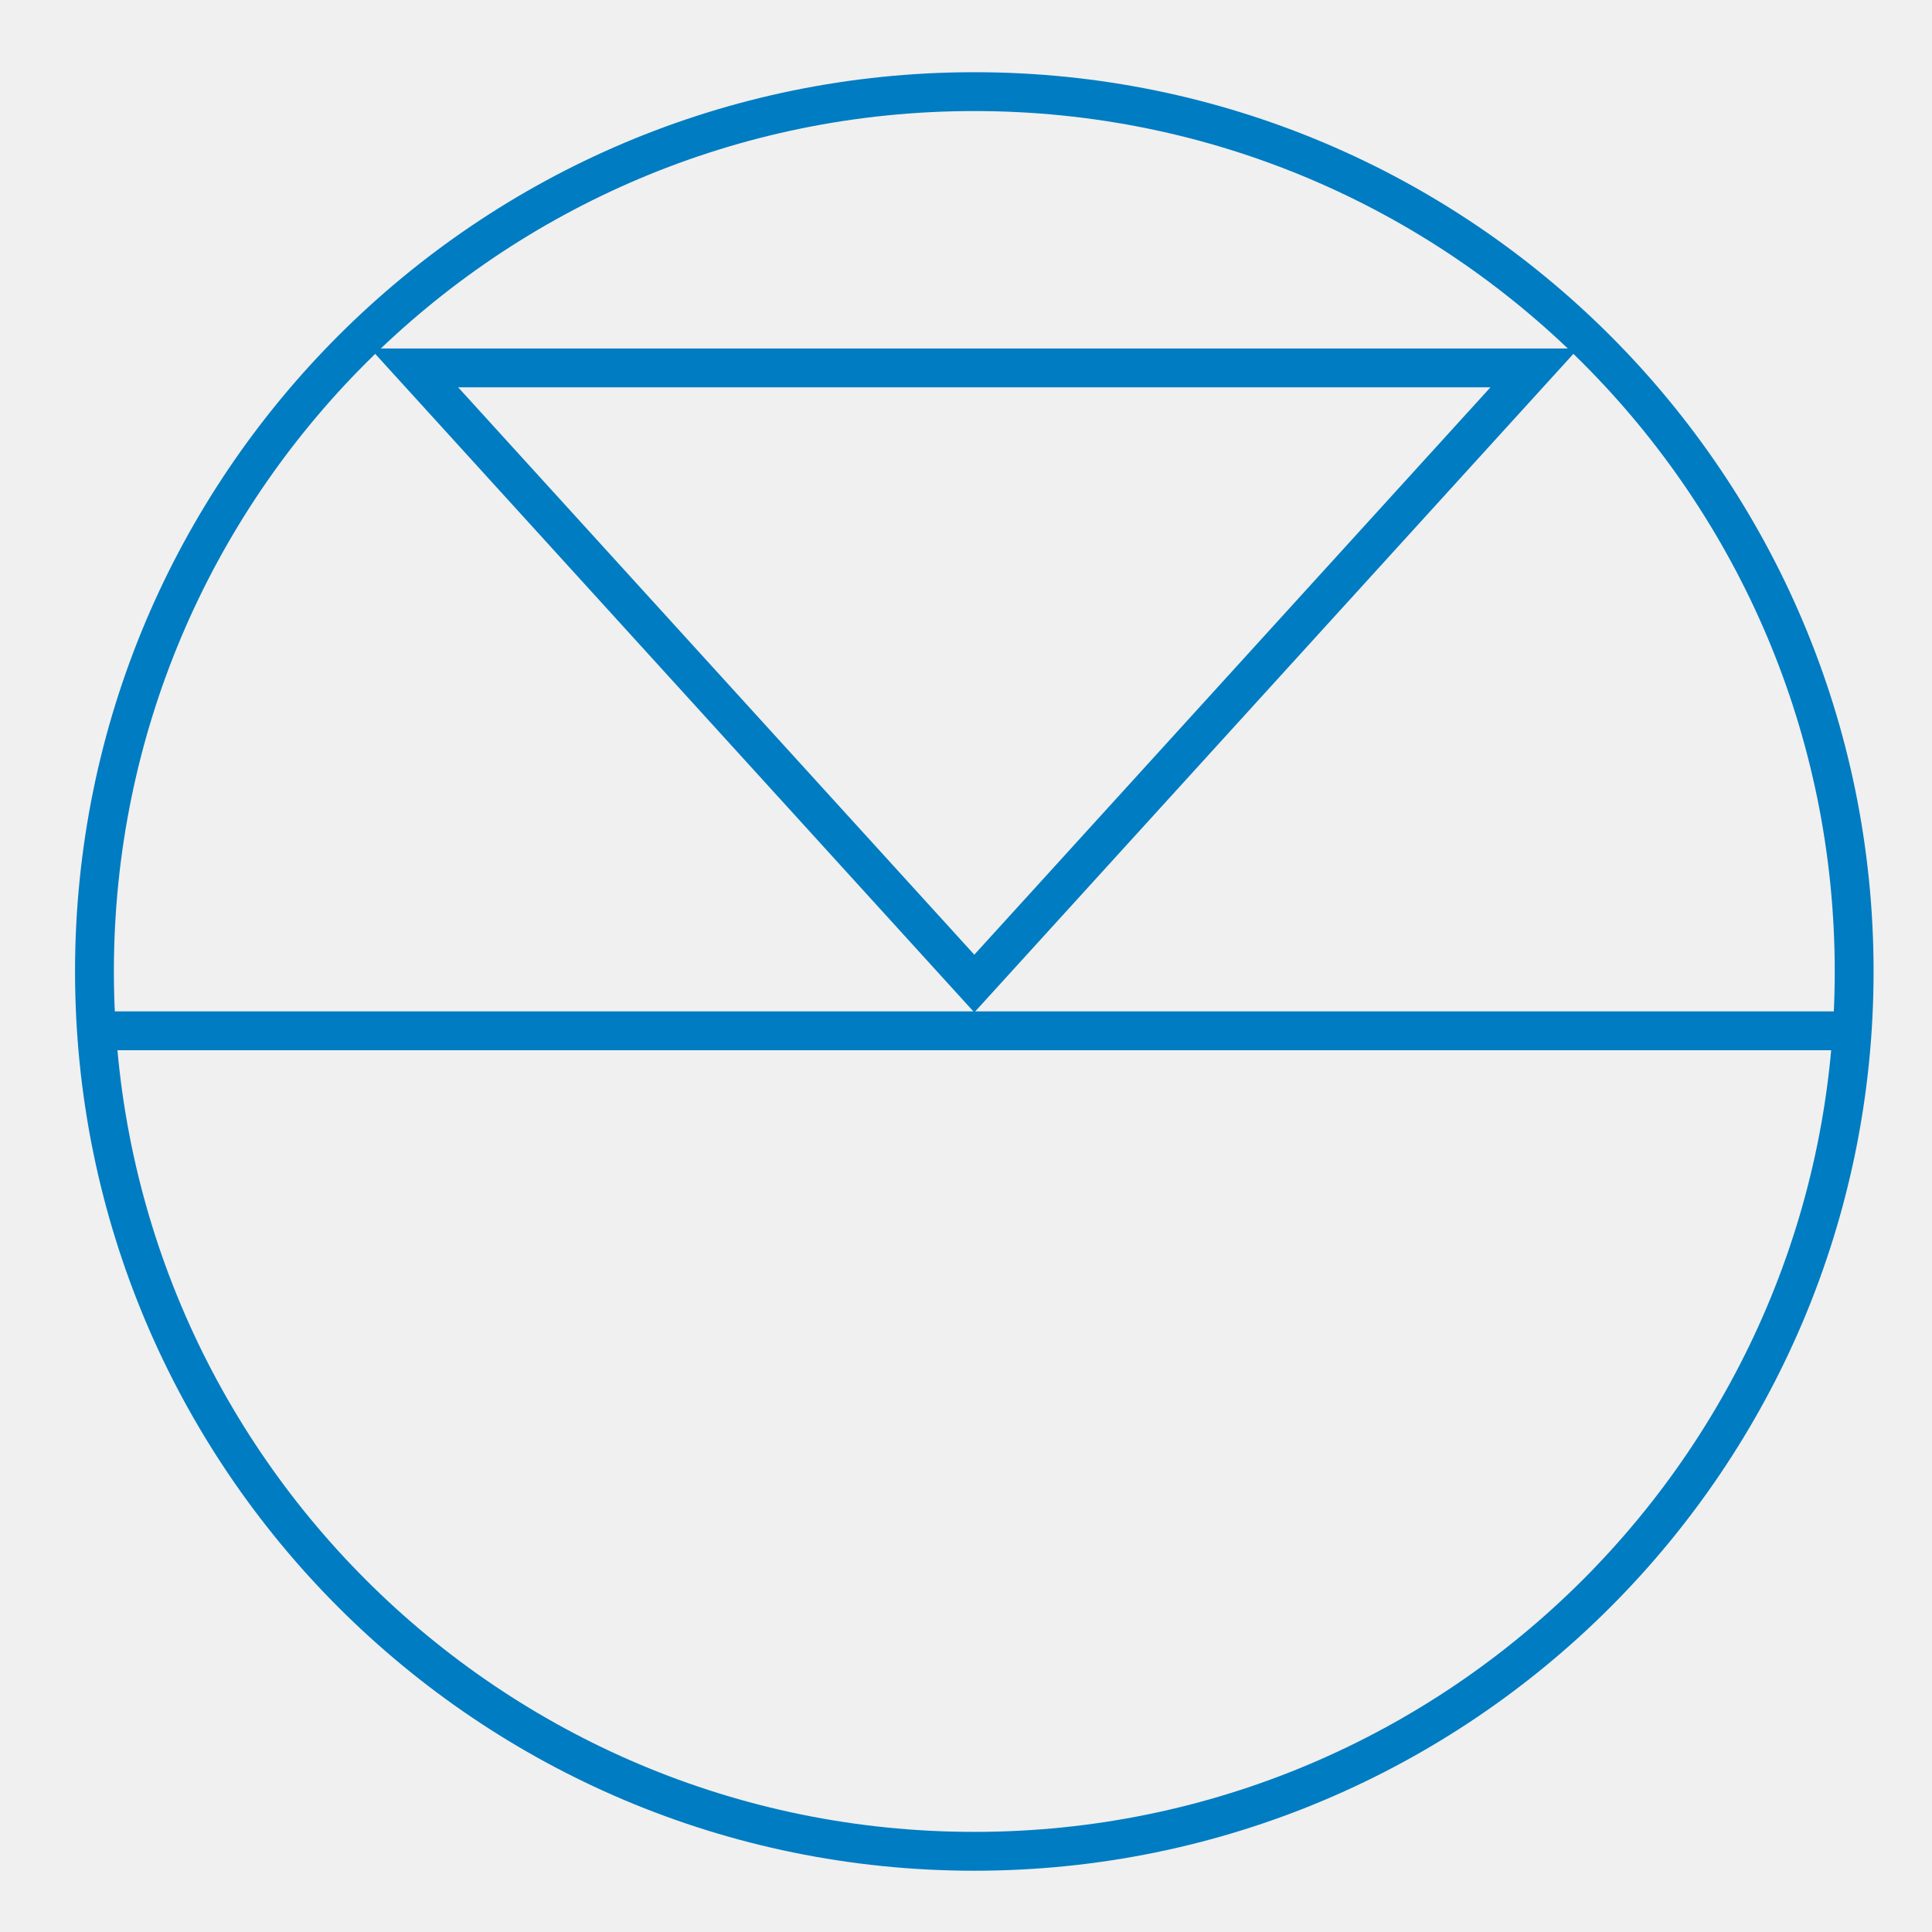
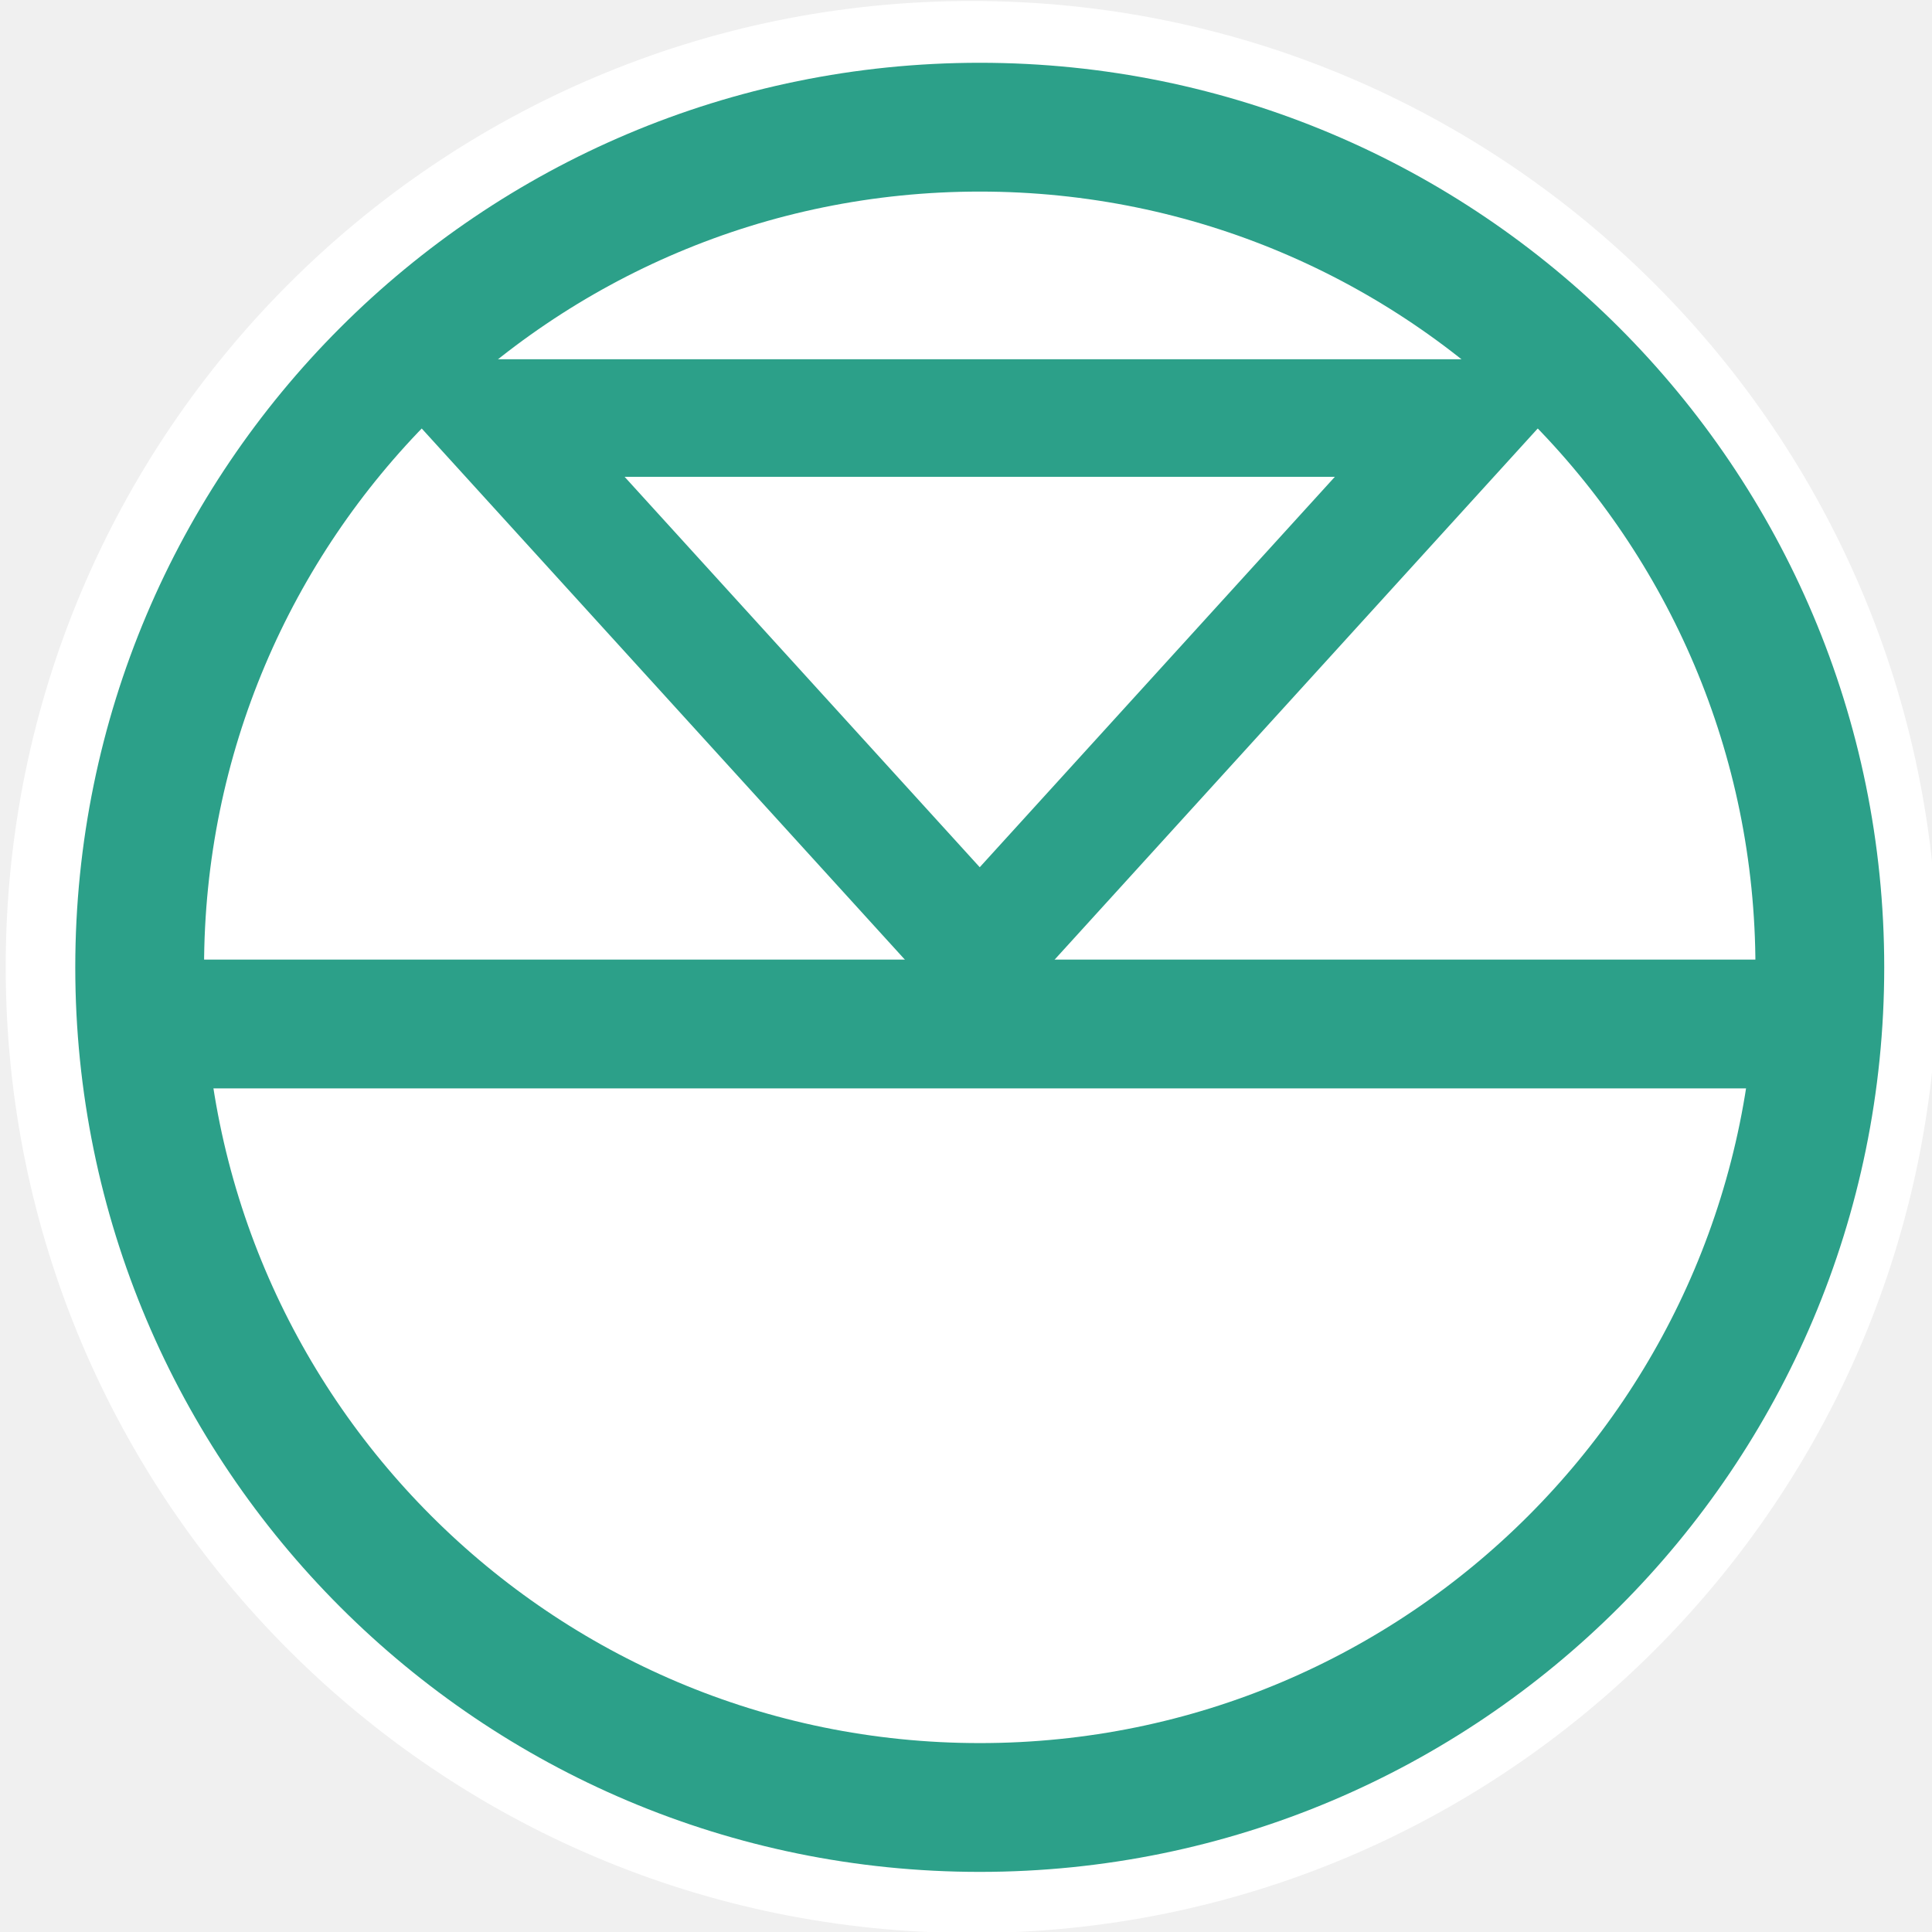
- <svg xmlns="http://www.w3.org/2000/svg" version="1.0" width="950" height="950" id="svg2">
+ <svg xmlns="http://www.w3.org/2000/svg" version="1.0" width="45" height="45" id="svg2">
  <defs id="defs4" />
-   <g transform="translate(-785.5857,1254.231)" id="layer1">
+   <g id="layer1" transform="translate(0,-905)">
+     <circle style="fill:#ffffff;stroke-width:0.095" id="path24" cx="22.633" cy="927.523" r="22.5" />
+   </g>
+   <g transform="matrix(0.04522753,0,0,0.04523197,-34.37778,57.65557)" id="layer2">
    <g transform="matrix(10.84617,0,0,10.84617,-7699.573,388.4673)" id="g89414">
-       <path d="m 786.601,-107.412 c 0,-22.03 17.859,-39.888 39.889,-39.888 22.029,0 39.888,17.858 39.888,39.888 0,22.03 -17.859,39.888 -39.888,39.888 -22.03,0 -39.889,-17.858 -39.889,-39.888 z" id="path89349" style="display:inline;fill:none;stroke:#007cc2;stroke-width:1.761;stroke-linecap:butt;stroke-linejoin:miter;stroke-miterlimit:3.864;stroke-dasharray:none;stroke-opacity:1" />
-       <path d="m 787.236,-104.722 h 78.706" id="path89353" style="fill:none;stroke:#007cc2;stroke-width:1.761;stroke-linecap:butt;stroke-linejoin:miter;stroke-miterlimit:3.864;stroke-dasharray:none;stroke-opacity:1" />
-       <path d="m 826.489,-106.864 -25.39,-27.91 h 50.78 z" id="path89357" style="fill:none;stroke:#007cc2;stroke-width:1.761;stroke-linecap:butt;stroke-linejoin:miter;stroke-miterlimit:3.864;stroke-dasharray:none;stroke-opacity:1" />
+       <path d="m 786.601,-107.412 c 0,-22.03 17.859,-39.888 39.889,-39.888 22.029,0 39.888,17.858 39.888,39.888 0,22.03 -17.859,39.888 -39.888,39.888 -22.03,0 -39.889,-17.858 -39.889,-39.888 z" id="path89349" style="display:inline;fill:none;stroke:#2ca089;stroke-width:6.115;stroke-linecap:butt;stroke-linejoin:miter;stroke-miterlimit:3.864;stroke-dasharray:none;stroke-opacity:1" />
+       <path d="m 787.236,-104.722 h 78.706" id="path89353" style="fill:none;stroke:#2ca089;stroke-width:6.115;stroke-linecap:butt;stroke-linejoin:miter;stroke-miterlimit:3.864;stroke-dasharray:none;stroke-opacity:1" />
+       <path d="m 826.489,-108.017 -23.175,-25.475 h 46.349 z" id="path89357" style="fill:none;stroke:#2ca089;stroke-width:5.582;stroke-linecap:butt;stroke-linejoin:miter;stroke-miterlimit:3.864;stroke-dasharray:none;stroke-opacity:1" />
    </g>
  </g>
</svg>
